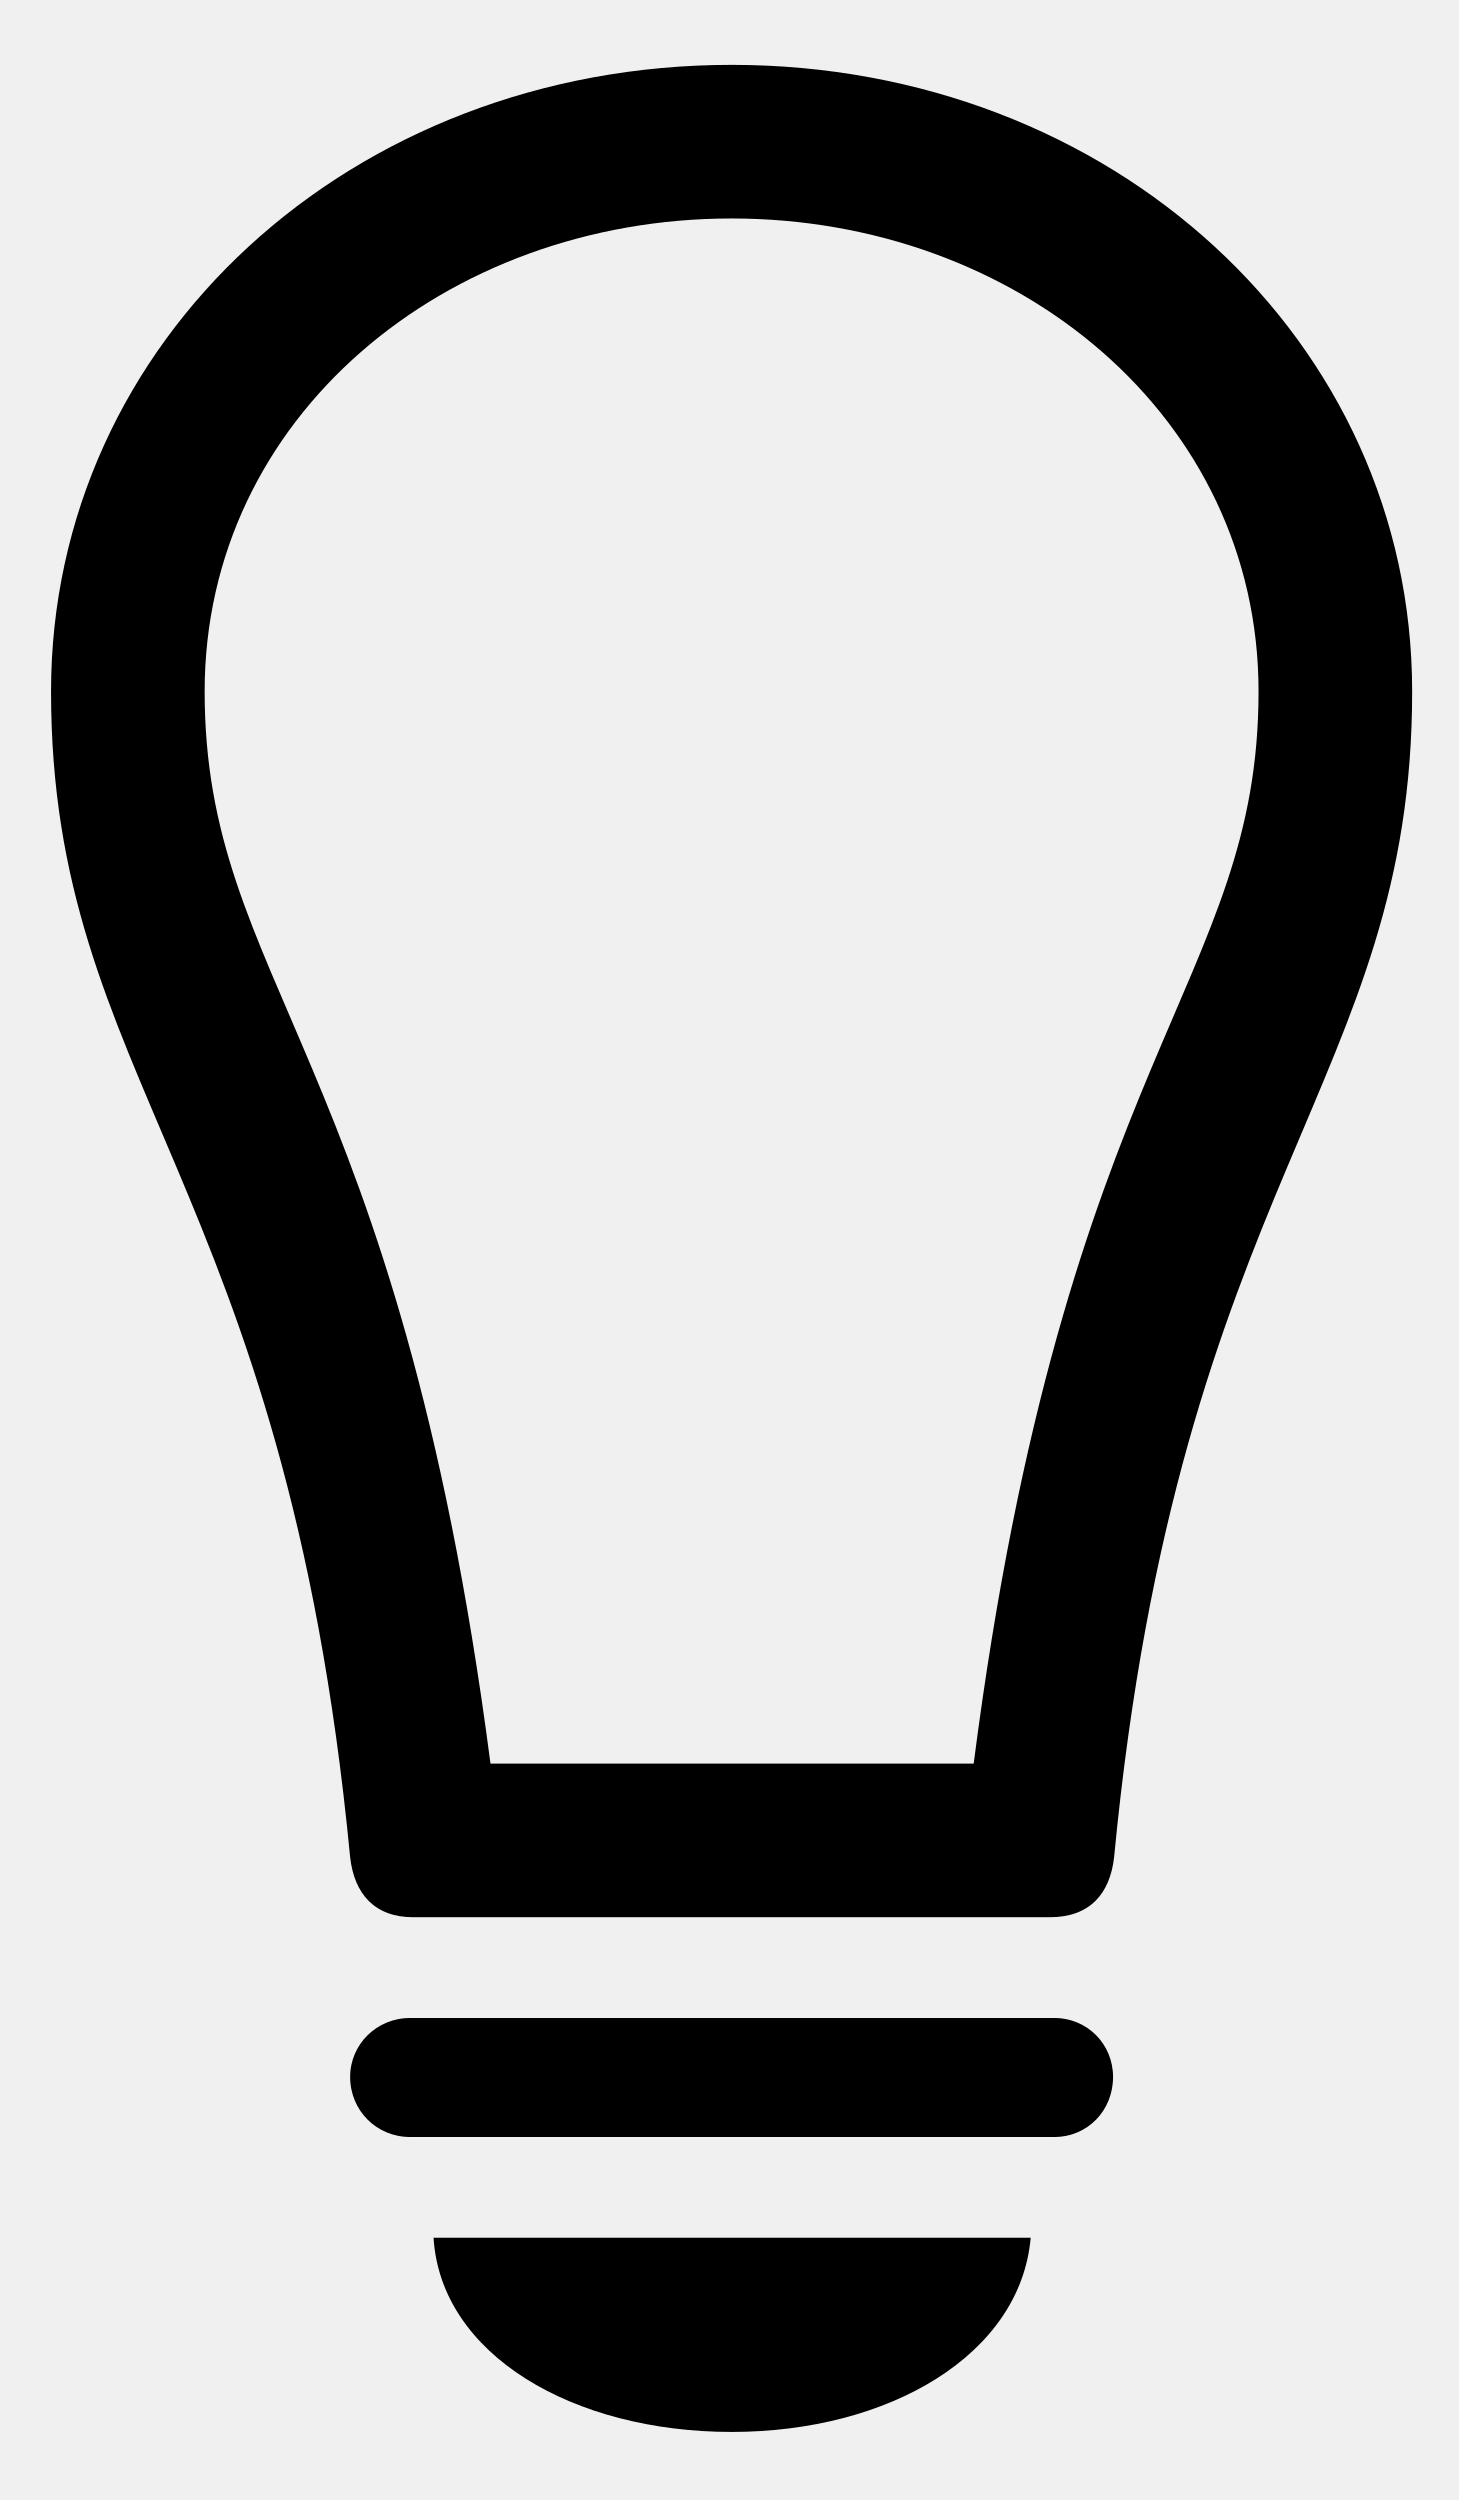
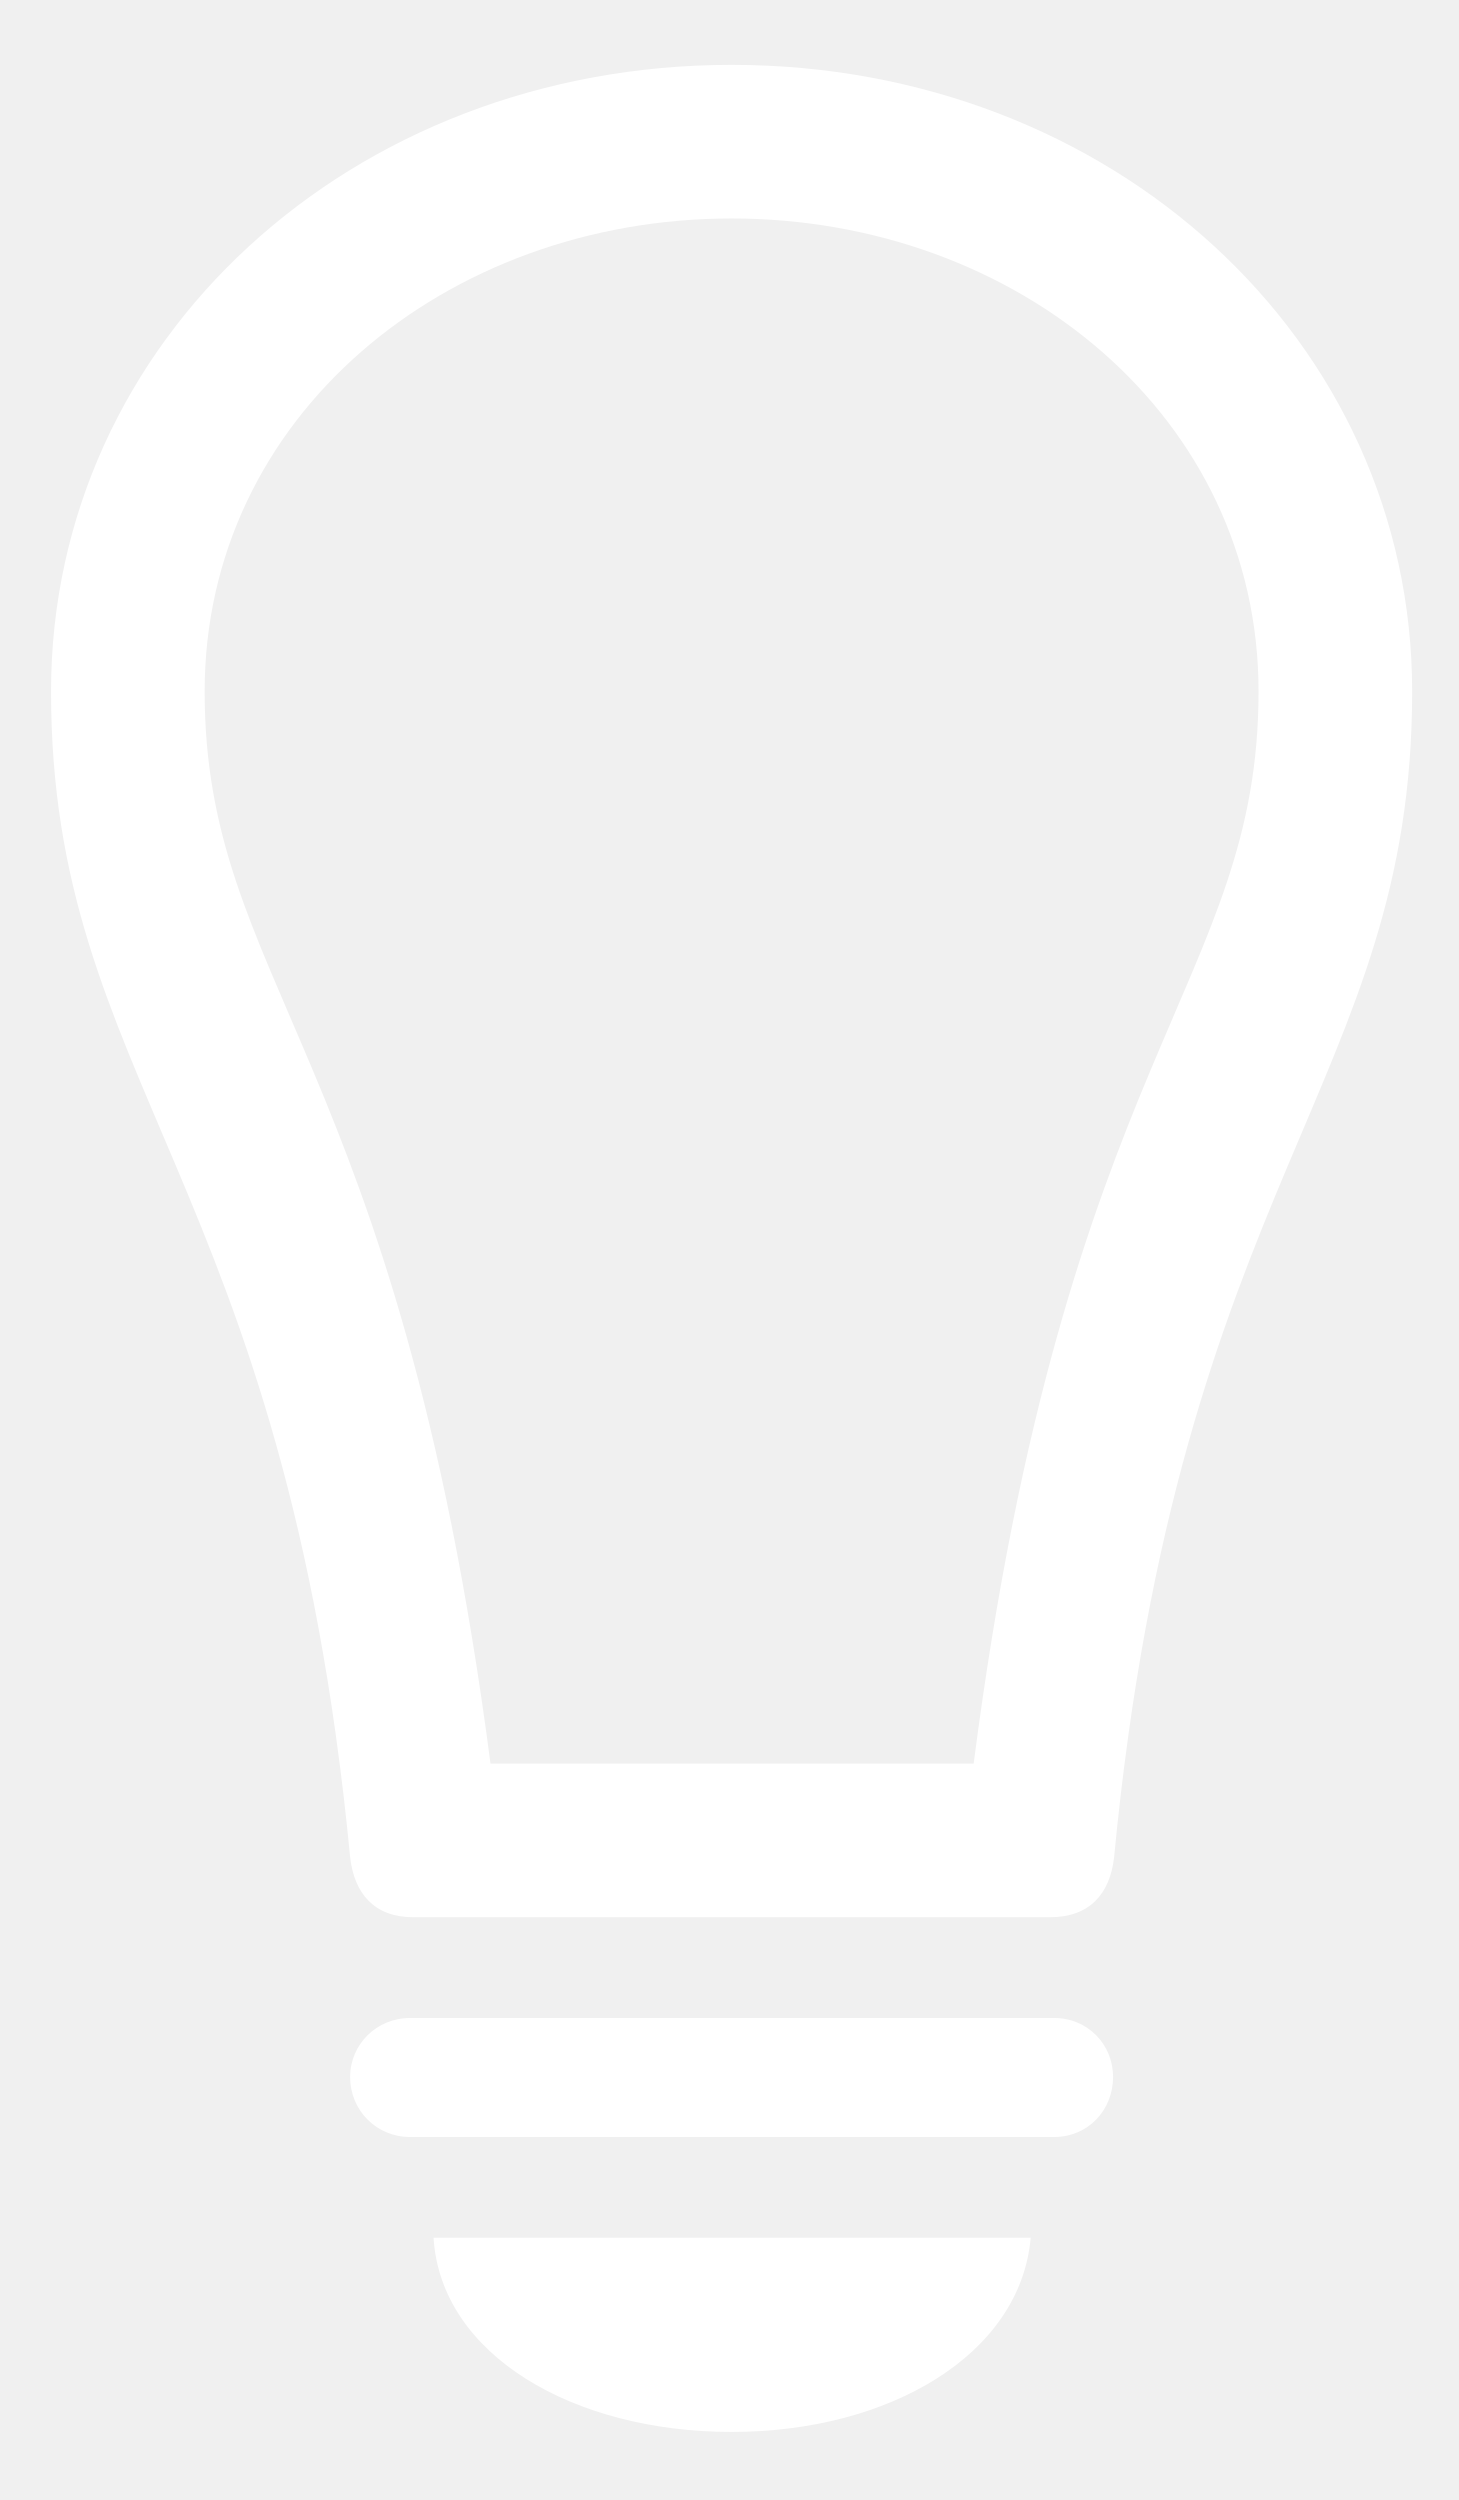
<svg xmlns="http://www.w3.org/2000/svg" width="21" height="36" viewBox="0 0 21 36" fill="none">
-   <path d="M0.735 9.957C0.735 4.903 5.057 0.934 10.535 0.934C16.014 0.934 20.335 4.903 20.335 9.957C20.335 15.582 16.98 16.974 16.043 26.744C15.984 27.271 15.691 27.608 15.12 27.608H5.95C5.394 27.608 5.101 27.271 5.042 26.744C4.104 16.974 0.735 15.582 0.735 9.957ZM2.947 9.957C2.947 14.161 5.73 15.157 7.063 25.396H14.021C15.34 15.157 18.123 14.161 18.123 9.957C18.123 6.002 14.651 3.146 10.535 3.146C6.419 3.146 2.947 6.002 2.947 9.957ZM5.906 30.773C5.423 30.773 5.042 30.392 5.042 29.908C5.042 29.439 5.423 29.059 5.906 29.059H15.179C15.662 29.059 16.028 29.439 16.028 29.908C16.028 30.392 15.662 30.773 15.179 30.773H5.906ZM10.535 35.02C8.25 35.02 6.346 33.907 6.243 32.223H14.842C14.695 33.907 12.806 35.02 10.535 35.02Z" fill="black" />
+   <path d="M0.735 9.957C0.735 4.903 5.057 0.934 10.535 0.934C16.014 0.934 20.335 4.903 20.335 9.957C20.335 15.582 16.98 16.974 16.043 26.744C15.984 27.271 15.691 27.608 15.12 27.608H5.95C5.394 27.608 5.101 27.271 5.042 26.744C4.104 16.974 0.735 15.582 0.735 9.957ZM2.947 9.957C2.947 14.161 5.73 15.157 7.063 25.396H14.021C15.34 15.157 18.123 14.161 18.123 9.957C18.123 6.002 14.651 3.146 10.535 3.146C6.419 3.146 2.947 6.002 2.947 9.957ZM5.906 30.773C5.423 30.773 5.042 30.392 5.042 29.908C5.042 29.439 5.423 29.059 5.906 29.059H15.179C15.662 29.059 16.028 29.439 16.028 29.908C16.028 30.392 15.662 30.773 15.179 30.773H5.906ZM10.535 35.02C8.25 35.02 6.346 33.907 6.243 32.223H14.842C14.695 33.907 12.806 35.02 10.535 35.02Z" fill="white" />
</svg>
